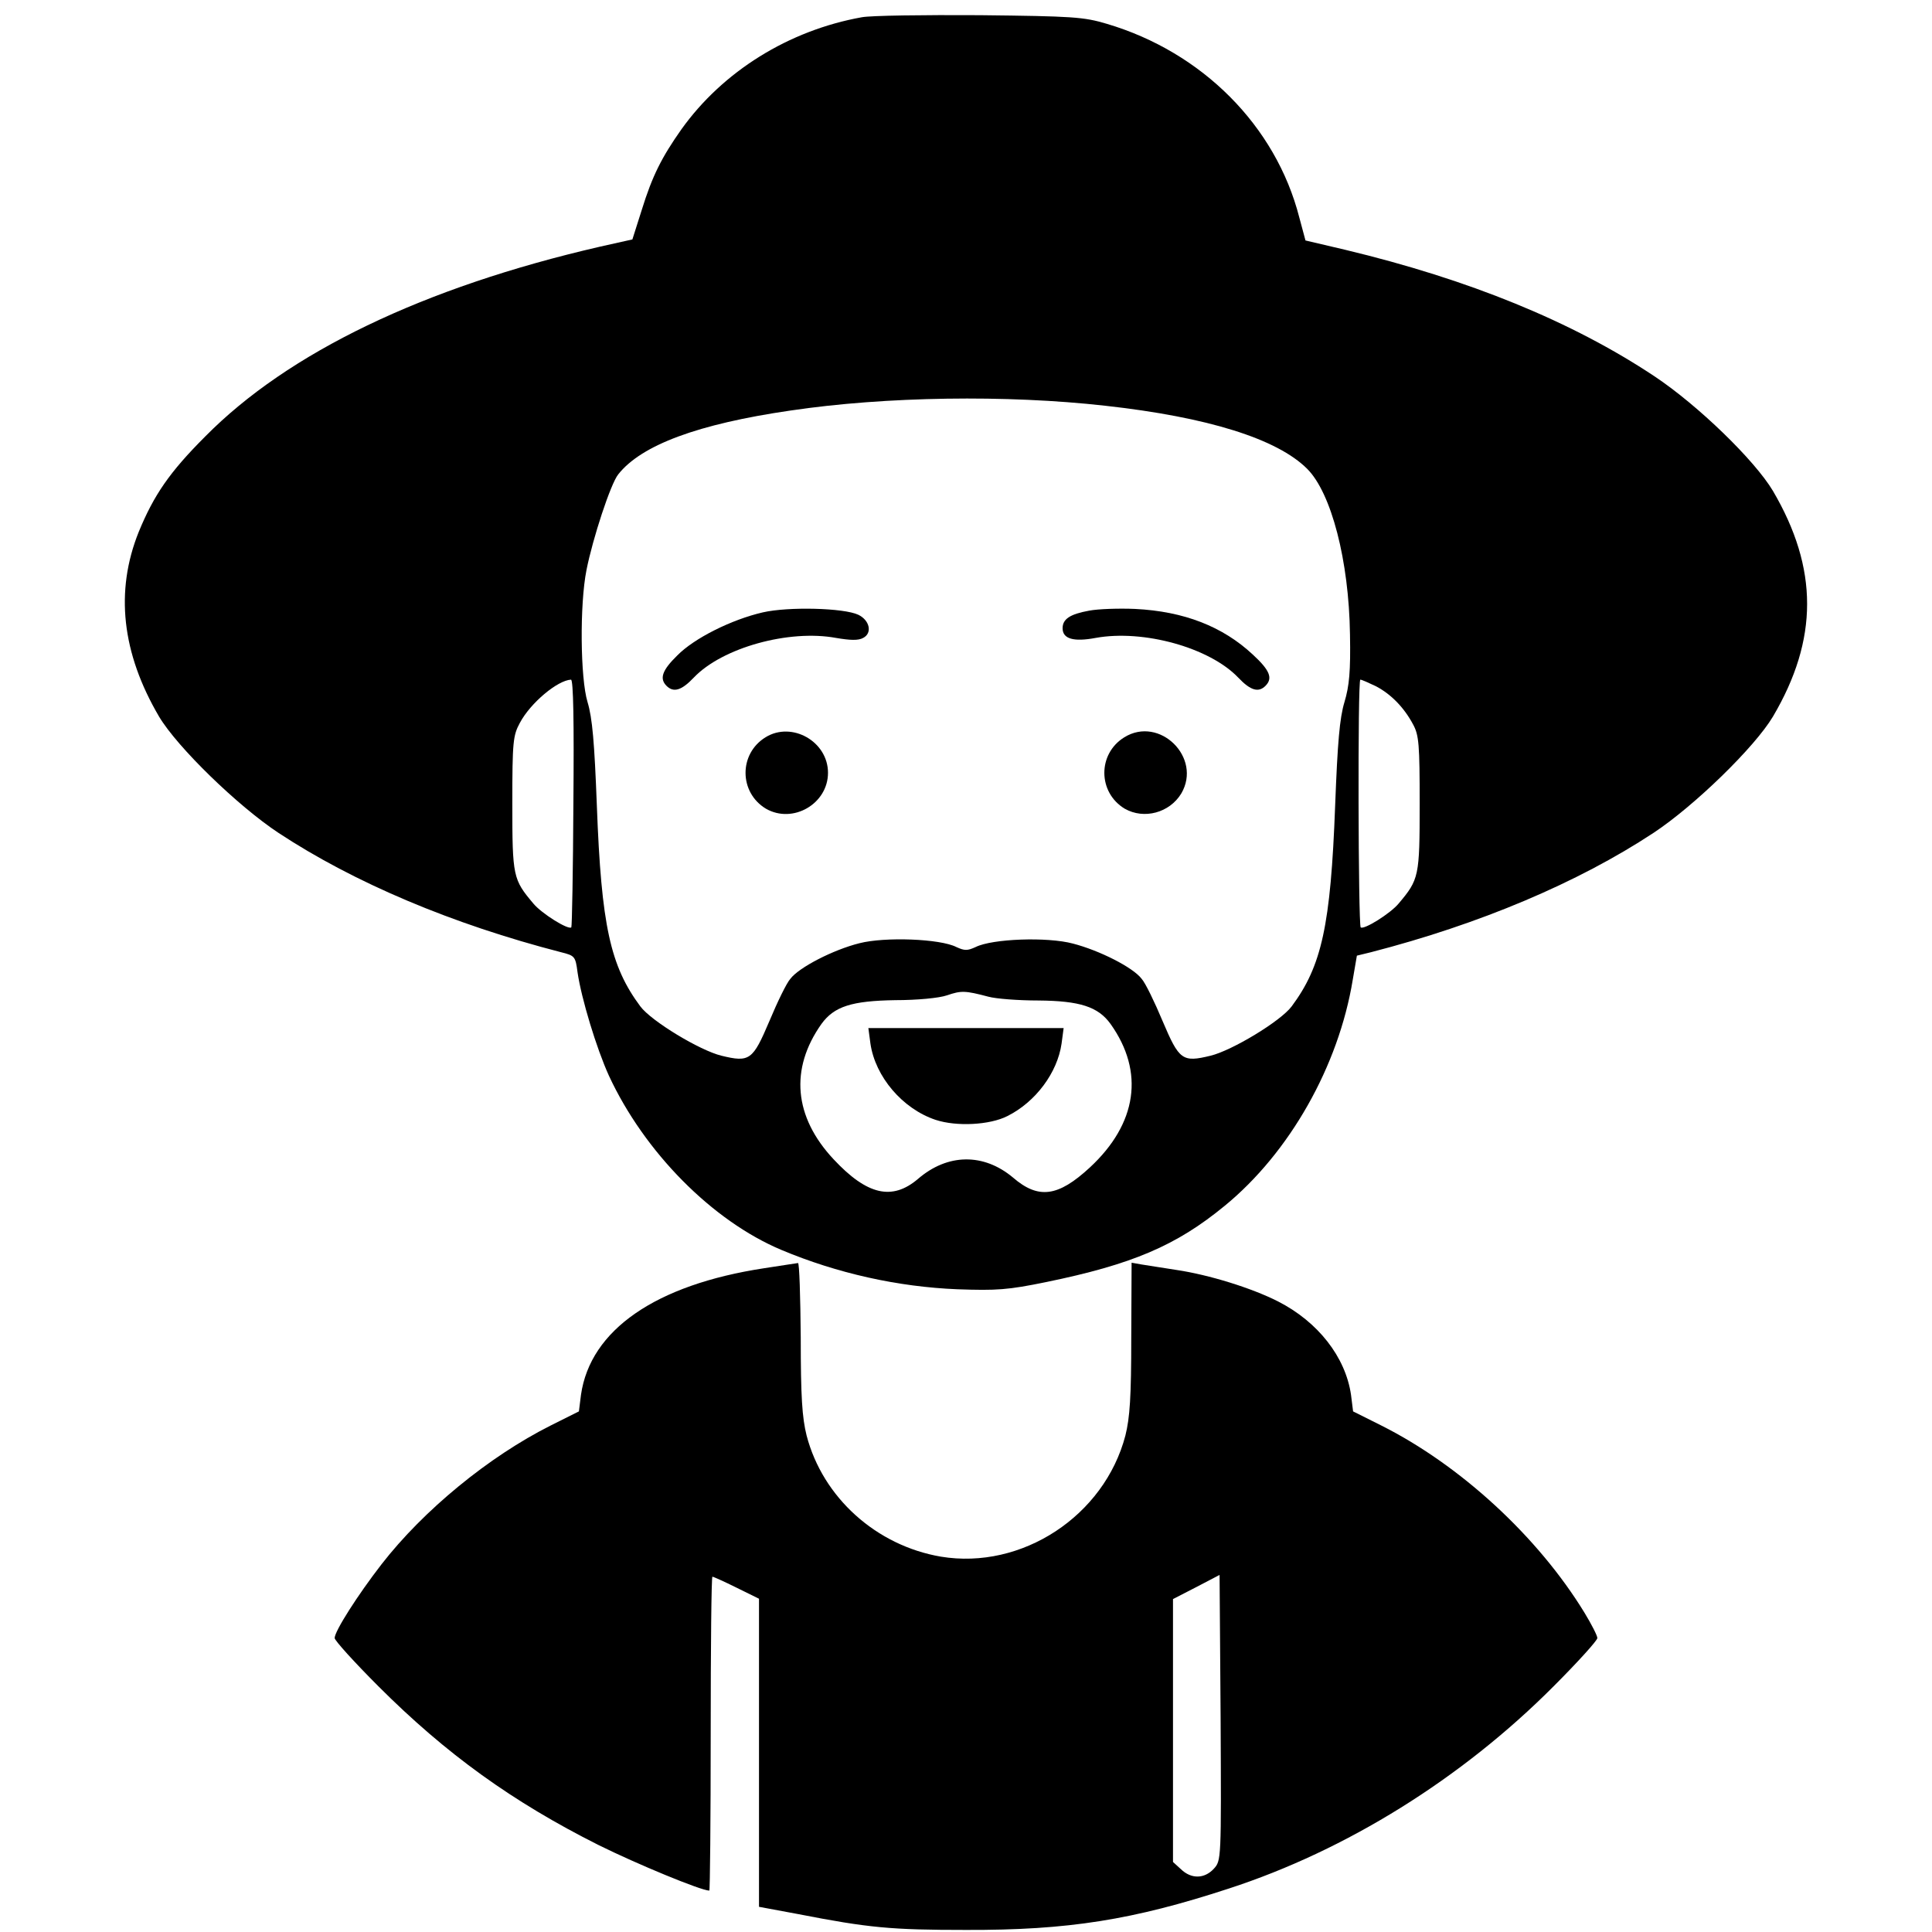
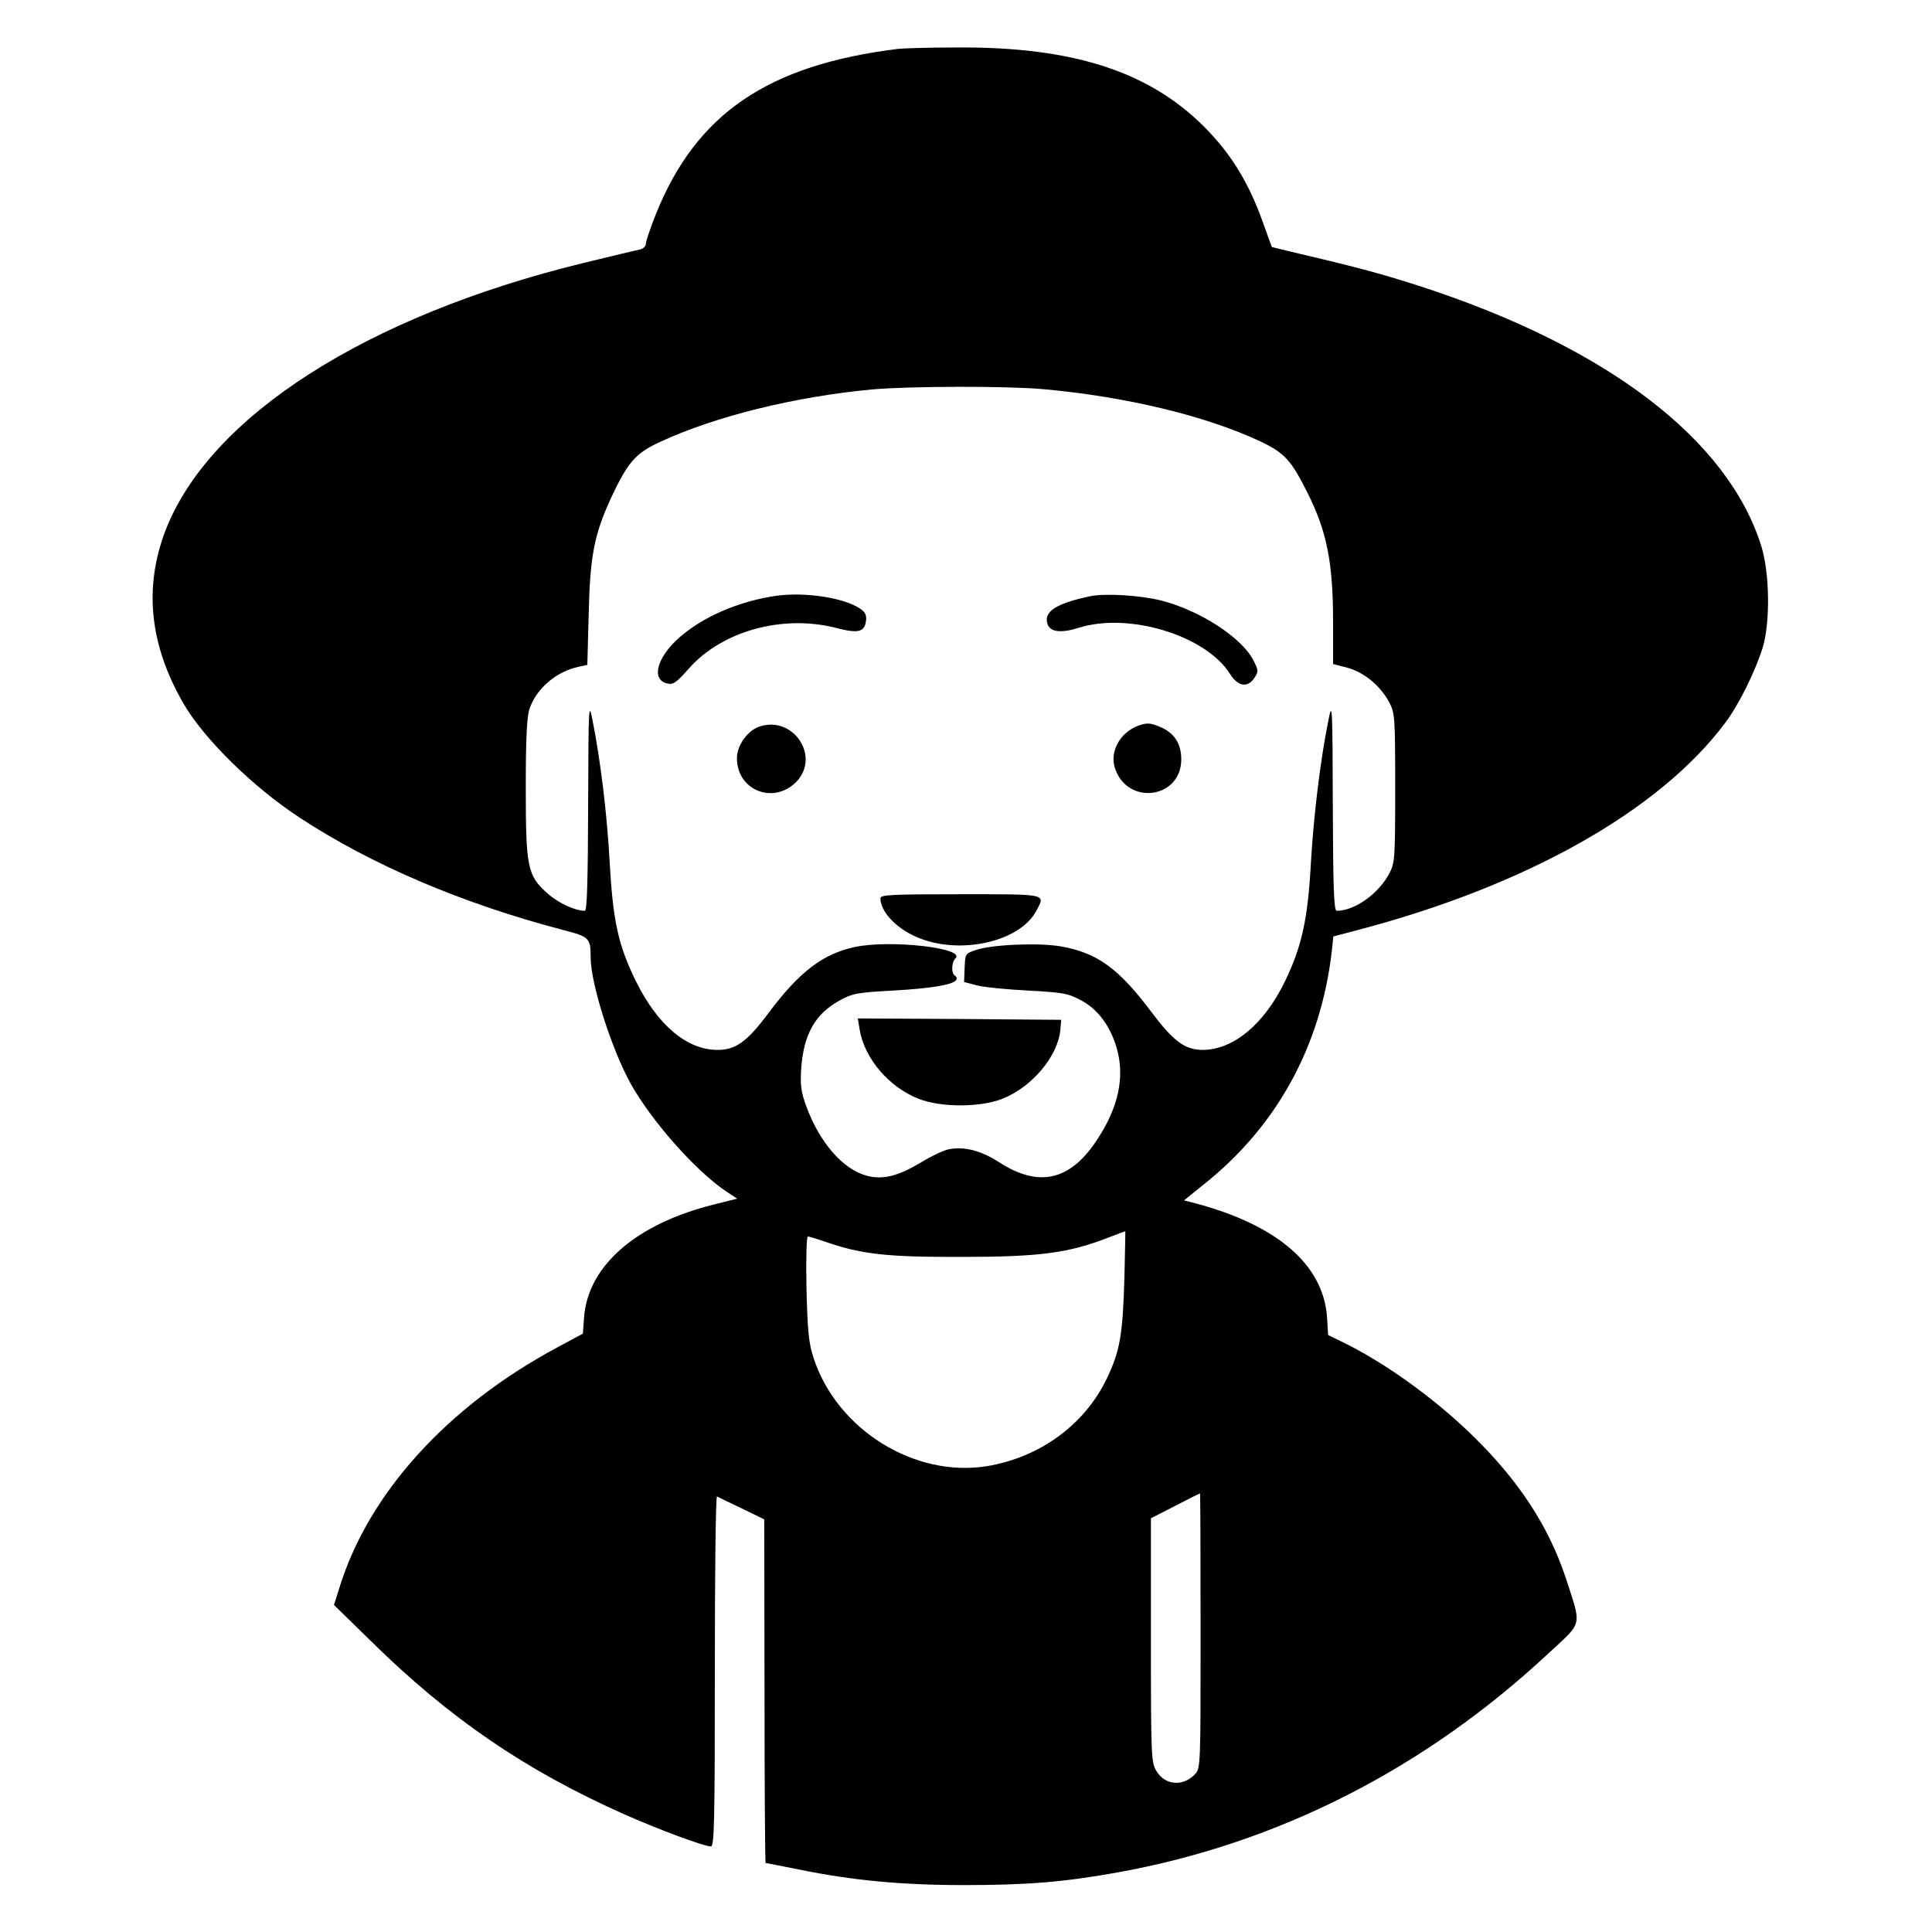
- <svg xmlns="http://www.w3.org/2000/svg" version="1.0" width="560pt" height="560pt" viewBox="0 0 560 560" preserveAspectRatio="xMidYMid meet">
-   <g transform="translate(0,560) scale(0.1,-0.1)" fill="#000000" stroke="none">
-     <path d="M2498 5550 c-212 -38 -403 -157 -523 -325 -57 -81 -84 -134 -115 -234 l-27 -85 -94 -21 c-512 -118 -904 -307 -1144 -550 -104 -104 -149 -170 -193 -277 -69 -172 -49 -351 59 -535 53 -89 228 -259 346 -337 220 -145 505 -265 819 -346 40 -10 42 -12 48 -58 11 -76 55 -221 91 -300 103 -222 300 -421 500 -505 162 -68 338 -107 510 -114 114 -4 146 -2 258 21 248 51 376 105 517 221 188 154 330 405 371 655 l12 70 41 10 c314 81 599 201 819 346 118 78 293 248 346 337 132 224 132 429 0 654 -53 89 -217 248 -343 332 -239 159 -538 281 -897 367 l-115 27 -18 67 c-68 265 -281 479 -558 561 -67 20 -98 22 -368 25 -162 1 -316 -1 -342 -6z m705 -1126 c298 -33 499 -96 586 -183 70 -70 121 -266 124 -480 2 -107 -2 -149 -16 -196 -14 -46 -20 -117 -27 -300 -13 -348 -39 -465 -126 -582 -32 -43 -173 -128 -235 -143 -82 -20 -91 -13 -139 100 -23 55 -50 111 -61 123 -25 33 -122 82 -199 102 -75 20 -234 14 -282 -10 -24 -11 -32 -11 -56 0 -47 24 -207 30 -281 11 -76 -19 -175 -70 -200 -103 -11 -12 -38 -68 -61 -123 -48 -113 -57 -120 -139 -100 -62 15 -203 100 -235 143 -87 117 -113 234 -126 582 -7 183 -13 254 -27 300 -21 69 -23 283 -3 383 18 91 70 250 92 277 67 85 231 146 499 185 276 41 627 46 912 14z m-1541 -1151 c-1 -196 -4 -359 -6 -361 -9 -8 -86 40 -110 69 -59 70 -61 78 -61 289 0 181 2 198 22 235 31 58 109 123 148 125 7 0 9 -124 7 -357z m2326 338 c44 -23 82 -62 108 -111 17 -31 19 -59 19 -230 0 -211 -2 -219 -61 -289 -24 -29 -101 -77 -110 -69 -7 8 -9 718 -1 718 4 0 24 -9 45 -19z m-1123 -900 c22 -6 87 -11 145 -11 120 -1 173 -18 209 -68 99 -139 77 -289 -60 -416 -92 -85 -149 -93 -223 -29 -85 71 -189 70 -275 -4 -75 -64 -148 -47 -245 57 -115 123 -127 262 -35 392 37 51 88 67 214 69 63 0 127 6 150 14 41 14 52 14 120 -4z" />
-     <path d="M2211 3825 c-91 -21 -199 -75 -248 -125 -44 -43 -52 -67 -31 -88 20 -20 43 -14 79 24 83 87 276 140 412 115 41 -7 65 -8 79 0 27 14 19 51 -14 67 -42 20 -203 24 -277 7z" />
-     <path d="M3157 3830 c-55 -10 -77 -24 -77 -51 0 -31 32 -40 96 -28 138 25 330 -28 413 -115 36 -38 59 -44 79 -24 22 22 13 45 -37 91 -87 81 -199 125 -341 132 -47 2 -107 0 -133 -5z" />
-     <path d="M2219 3463 c-78 -48 -77 -160 1 -207 78 -45 180 14 180 104 0 91 -105 150 -181 103z" />
-     <path d="M3259 3463 c-78 -48 -77 -160 1 -207 56 -32 130 -12 164 44 61 104 -63 226 -165 163z" />
-     <path d="M2523 2575 c14 -96 93 -189 189 -221 61 -20 157 -15 208 11 82 41 145 126 157 210 l6 45 -283 0 -283 0 6 -45z" />
-     <path d="M2215 1924 c-315 -48 -504 -179 -531 -367 l-6 -48 -82 -41 c-179 -90 -368 -245 -490 -402 -69 -89 -136 -194 -136 -214 0 -7 57 -70 127 -140 196 -196 389 -335 638 -460 111 -55 297 -132 321 -132 2 0 4 205 4 455 0 250 2 455 5 455 2 0 34 -14 70 -32 l65 -32 0 -446 0 -447 113 -21 c205 -40 270 -46 487 -46 296 -1 484 29 762 120 341 111 675 319 941 586 70 70 127 133 127 140 0 7 -17 40 -37 73 -135 221 -360 428 -589 543 l-82 41 -6 48 c-16 110 -96 212 -212 271 -77 39 -200 77 -294 91 -41 6 -87 14 -102 16 l-28 5 -1 -218 c0 -171 -4 -231 -17 -283 -61 -233 -300 -390 -535 -351 -187 32 -342 171 -389 351 -13 52 -17 112 -17 284 -1 119 -4 217 -8 216 -5 -1 -48 -7 -98 -15z m1303 -1741 c-27 -29 -65 -30 -95 -1 l-23 21 0 381 0 381 68 35 67 35 3 -414 c2 -414 2 -414 -20 -438z" />
+ <svg xmlns="http://www.w3.org/2000/svg" version="1.0" width="700pt" height="700pt" viewBox="0 0 700 700" preserveAspectRatio="xMidYMid meet">
+   <g transform="translate(0,700) scale(0.1,-0.1)" fill="#000000" stroke="none">
+     <path d="M3255 6823 c-473 -58 -733 -235 -879 -600 -20 -50 -36 -98 -36 -107 0 -8 -10 -18 -22 -20 -13 -3 -107 -25 -209 -50 -783 -192 -1349 -555 -1509 -967 -80 -208 -58 -417 66 -630 74 -127 251 -301 419 -411 260 -171 590 -312 957 -408 93 -24 98 -29 98 -98 0 -96 76 -334 146 -460 77 -137 237 -317 347 -390 l38 -25 -88 -22 c-281 -71 -454 -223 -467 -410 l-4 -57 -93 -50 c-399 -214 -685 -530 -790 -873 l-19 -60 133 -130 c285 -281 562 -470 922 -630 125 -55 286 -115 311 -115 12 0 14 93 14 636 0 350 3 634 8 632 4 -2 44 -22 89 -43 l82 -40 1 -622 c0 -343 2 -623 4 -623 2 0 57 -11 123 -24 191 -39 369 -56 594 -56 233 0 365 11 559 46 582 105 1113 376 1562 795 124 115 119 93 61 272 -62 187 -171 354 -340 518 -140 136 -320 265 -474 339 l-47 23 -4 66 c-14 189 -180 332 -476 411 l-42 11 72 58 c264 210 423 500 463 842 l6 56 87 23 c611 160 1094 432 1332 750 49 64 111 190 137 275 27 92 25 267 -5 365 -121 389 -561 724 -1240 944 -146 47 -230 69 -481 128 l-53 13 -34 94 c-46 129 -106 231 -192 322 -203 216 -486 311 -922 307 -96 0 -188 -3 -205 -5z m525 -1233 c299 -27 587 -96 786 -189 88 -42 112 -68 171 -186 71 -141 93 -254 93 -471 l0 -150 51 -13 c60 -16 120 -65 152 -125 21 -39 22 -53 22 -311 0 -258 -1 -272 -22 -311 -39 -73 -125 -134 -190 -134 -10 0 -13 84 -14 383 -1 355 -2 377 -15 312 -30 -147 -54 -347 -64 -515 -11 -210 -33 -309 -95 -437 -75 -154 -186 -246 -296 -247 -66 0 -107 31 -187 137 -118 158 -197 215 -328 238 -79 14 -250 7 -308 -13 -39 -13 -39 -14 -41 -65 l-2 -51 46 -12 c25 -7 109 -15 186 -19 128 -7 145 -10 193 -36 60 -32 104 -92 127 -169 32 -106 8 -218 -71 -337 -97 -147 -210 -173 -354 -80 -65 42 -126 58 -182 47 -18 -3 -66 -26 -105 -50 -81 -48 -135 -61 -192 -46 -87 23 -171 120 -219 250 -20 54 -23 77 -19 140 9 123 51 197 139 245 47 26 65 29 194 36 140 8 218 21 229 39 3 5 1 11 -5 15 -14 8 -13 48 2 63 37 37 -235 68 -364 41 -117 -25 -202 -90 -314 -240 -77 -103 -118 -133 -184 -133 -111 0 -217 89 -296 249 -64 130 -83 218 -95 429 -9 172 -33 371 -63 521 -13 65 -14 43 -15 -312 -1 -278 -4 -383 -12 -383 -35 0 -96 28 -134 62 -74 65 -80 93 -80 383 0 185 4 260 14 288 25 73 97 134 177 151 l32 7 5 187 c5 209 20 284 80 416 62 132 89 164 181 206 199 92 487 163 766 189 136 12 485 13 620 1z m294 -3217 c-6 -211 -16 -268 -64 -368 -80 -167 -242 -285 -433 -317 -263 -43 -544 132 -629 391 -18 55 -22 96 -26 254 -2 104 0 187 5 187 5 0 33 -9 63 -19 129 -45 221 -56 495 -55 282 0 386 14 528 69 34 13 63 24 64 24 1 1 -1 -74 -3 -166z m276 -1281 c0 -487 0 -499 -20 -520 -43 -46 -109 -41 -140 11 -19 31 -20 52 -20 474 l0 442 88 45 c48 25 88 45 90 45 1 1 2 -223 2 -497z" />
+     <path d="M2810 4841 c-122 -18 -241 -66 -327 -133 -97 -74 -130 -168 -67 -184 23 -6 33 1 81 55 121 136 340 195 532 146 81 -21 104 -16 109 28 2 19 -4 30 -22 42 -60 40 -201 61 -306 46z" />
+     <path d="M3951 4840 c-124 -26 -170 -56 -156 -100 9 -30 49 -35 112 -15 182 58 461 -27 549 -166 29 -47 65 -52 89 -15 15 23 15 27 -4 64 -42 82 -193 180 -333 216 -75 19 -203 27 -257 16z" />
+     <path d="M2750 4367 c-42 -15 -80 -68 -80 -114 0 -116 131 -169 214 -87 91 92 -10 244 -134 201z" />
+     <path d="M4120 4369 c-64 -26 -100 -94 -80 -153 45 -136 240 -110 240 33 0 57 -26 96 -76 117 -38 16 -50 16 -84 3z" />
+     <path d="M3190 3745 c0 -44 49 -100 116 -133 153 -77 388 -30 450 90 31 60 42 58 -276 58 -255 0 -290 -2 -290 -15z" />
+     <path d="M3115 3268 c18 -104 106 -207 213 -249 81 -32 223 -32 304 0 107 42 202 155 210 251 l3 35 -368 3 -369 2 7 -42z" />
  </g>
</svg>
